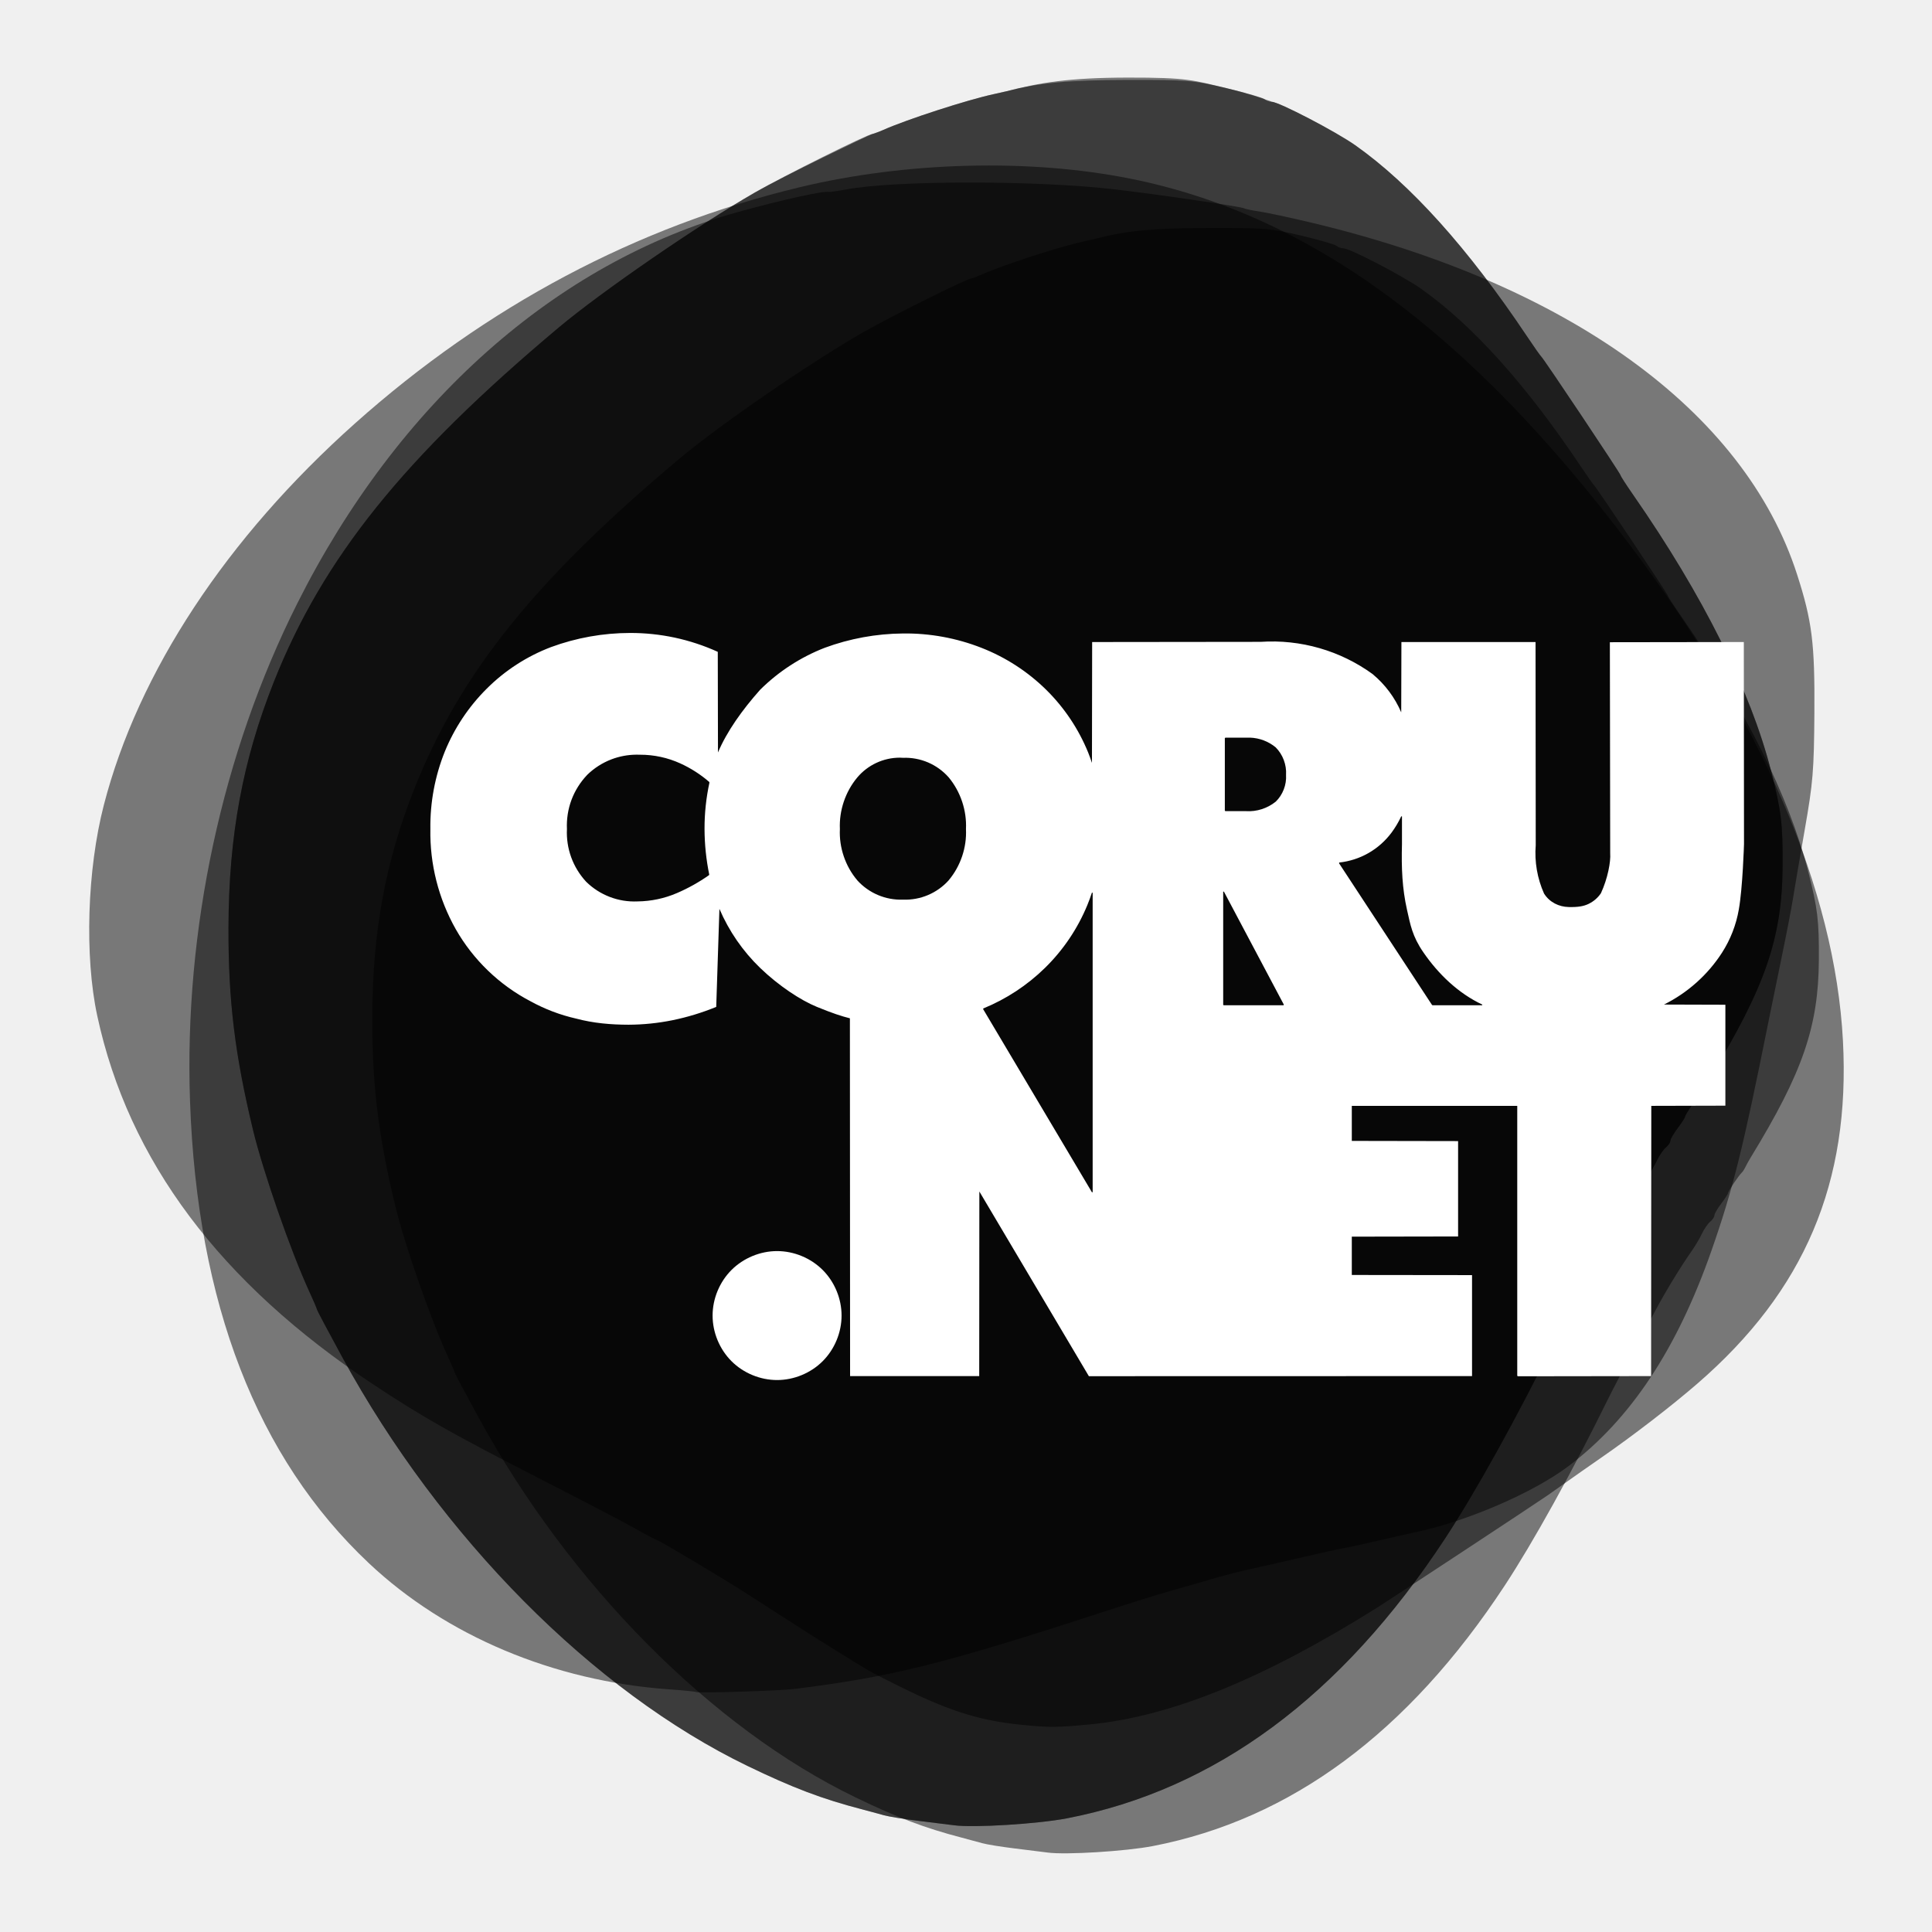
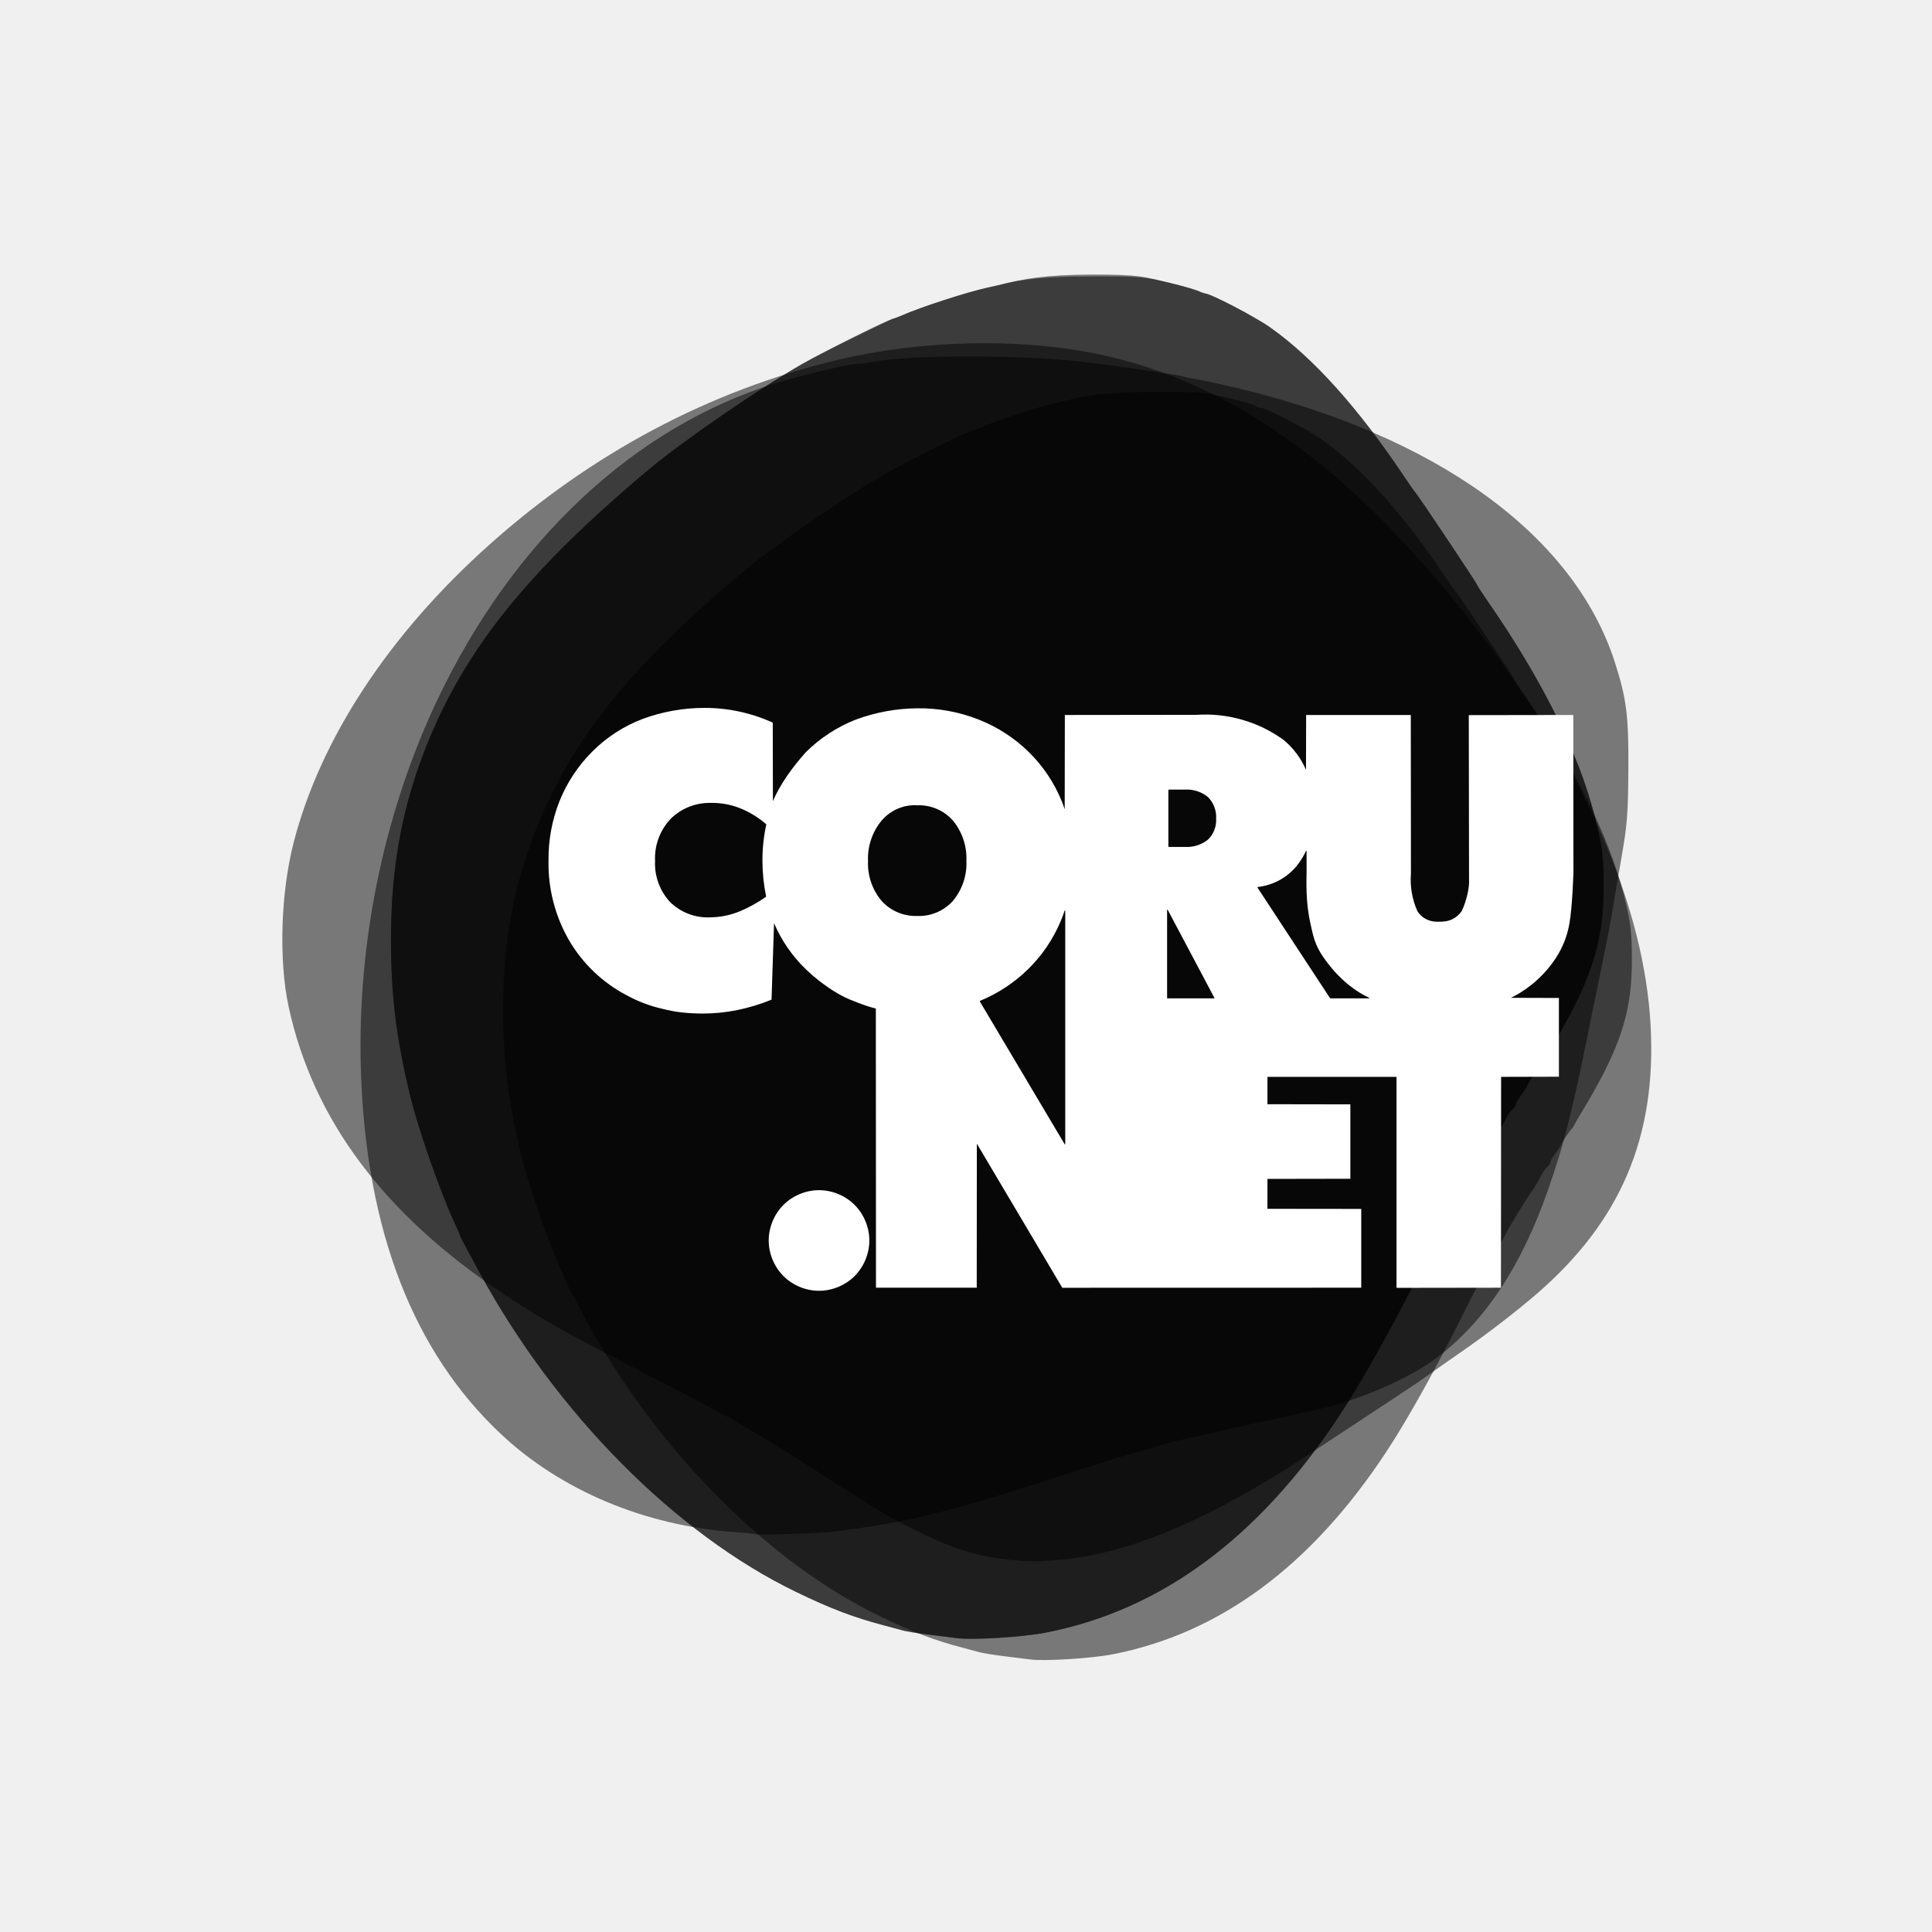
- <svg xmlns="http://www.w3.org/2000/svg" width="500" height="500" viewBox="0 0 500 500">
-   <g fill-rule="nonzero" fill="none">
-     <path d="M180.06 437.88c-.132-.115-3.314-.43-7.07-.698-29.705-2.123-57.564-13.842-77.493-32.6-28.992-27.286-44.482-67.282-46.318-119.59-1.556-44.332 8.298-90.071 27.749-128.808 26.067-51.913 67.025-88.28 114.121-101.328 11.16-3.092 22.027-5.497 23.447-5.19.293.064 2.236-.207 4.319-.602 12.77-2.421 49.366-2.435 69.89-.026 11.513 1.352 32.584 4.445 33.302 4.889.273.169 2.026.533 3.895.81 1.87.276 7.667 1.511 12.884 2.744 66.932 15.823 112.677 48.853 126.298 91.193 3.892 12.101 4.6 17.774 4.478 35.795-.104 15.035-.353 18.045-2.513 30.346-1.318 7.511-2.69 15.534-3.048 17.83-.358 2.294-1.677 9.122-2.93 15.172a3367.446 3367.446 0 00-3.495 17.07c-6.469 32.32-9.156 43.099-14.656 58.796-8.963 25.586-21.002 43.713-37.051 55.79-9.11 6.855-26.119 14.203-39.388 17.015-1.669.354-6.278 1.397-10.243 2.319-3.965.922-7.892 1.775-8.726 1.897-.835.122-5.445 1.136-10.244 2.254-4.8 1.117-10.946 2.512-13.658 3.1-2.713.588-7.322 1.783-10.244 2.654a615.876 615.876 0 01-10.243 2.944c-2.713.747-11.25 3.418-18.97 5.936-39.833 12.987-53.546 16.392-78.535 19.499-3.999.497-25.144 1.15-25.557.79z" fill-opacity=".5" fill="#000" />
-     <path d="M264.493 446.382c-10.354-1.006-18.172-3.37-29.72-8.984-4.393-2.137-9.016-4.491-10.273-5.234-2.683-1.584-14.92-9.21-17.433-10.863a721.36 721.36 0 00-6.528-4.189 812.867 812.867 0 01-7.174-4.608c-4.909-3.217-21.873-13.363-23.147-13.844-.73-.275-3.211-1.584-5.516-2.91-2.304-1.324-13.102-6.971-23.995-12.547-23.666-12.114-31.125-16.329-44.074-24.9-39.665-26.256-63.393-57.939-71.464-95.42-3.317-15.406-2.615-37.834 1.707-54.55 8.89-34.387 31.713-69.063 65.004-98.762 33.974-30.31 72.936-50.998 115.1-61.117 27.588-6.62 59.5-7.441 85.631-2.2 46.248 9.274 87.713 39.695 129.171 94.767 34.318 45.587 53.105 89.295 55.17 128.335 1.937 36.727-9.909 64.656-37.617 88.674-6.673 5.784-16.687 13.503-24.774 19.097-3.436 2.375-5.556 3.865-14.095 9.904-2.247 1.59-40.401 26.722-43.91 28.923-29.517 18.525-53.682 28.353-74.543 30.317-8.682.818-10.148.827-17.52.111z" fill-opacity=".5" fill="#000" />
-     <path d="M246.923 472.38c-1.25-.172-5.345-.679-9.098-1.132-3.752-.453-7.846-1.114-9.097-1.471-1.251-.358-3.81-1.05-5.686-1.54-10.267-2.666-17.89-5.557-29.568-11.204-39.95-19.317-79.447-59.15-104.886-105.778-3.609-6.614-6.561-12.179-6.561-12.366 0-.187-.894-2.28-1.986-4.65-4.767-10.352-11.971-31.043-14.565-41.833-4.716-19.613-6.395-33.484-6.344-52.397.065-23.714 3.679-43.257 11.757-63.58 12.737-32.045 33.636-58.034 73.708-91.664 11.064-9.285 36.058-26.489 50.772-34.946 7.519-4.322 29.307-14.727 30.388-15.138 1.075-.41 1.542-.479 2.856-1.064 6.127-2.728 21.635-7.753 28.545-9.25 1.46-.315 2.995-.662 3.412-.77 8.449-2.184 15.896-3.484 31.186-3.518 15.783-.033 17.066.695 25.674 2.743 5.004 1.19 9.307 2.658 9.818 2.843 1.317.475 1.045.27 1.896.683 1.806.007 16.545 7.681 21.596 11.243 14.277 10.07 29.235 26.71 44.404 49.393 1.812 2.71 3.493 5.097 3.735 5.306.66.568 20.522 30.302 20.522 30.723 0 .2 1.48 2.493 3.291 5.097 17.993 25.882 30.383 50.697 35.67 71.44 2.64 10.358 3.038 13.662 2.973 24.635-.11 18.569-4.512 31.329-18.961 54.956-.51.834-1.172 2.028-1.47 2.653-.3.626-.739 1.308-.978 1.516-.775.677-3.846 5.232-3.846 5.705 0 .253-.853 1.579-1.895 2.945-1.042 1.366-1.895 2.837-1.895 3.268 0 .43-.532 1.224-1.182 1.763-.649.539-1.675 2.03-2.28 3.314-.605 1.284-1.864 3.42-2.8 4.745-3.106 4.405-7.6 11.787-10.253 16.848-1.442 2.749-4.308 8.016-6.37 11.704-2.061 3.688-5.2 9.658-6.977 13.265-9.737 19.78-20.556 39.294-28.434 51.283-26.854 40.872-59.432 64.99-97.83 72.424-7.552 1.462-24.235 2.494-29.24 1.806z" fill-opacity=".5" fill="#000" />
-     <path d="M246.922 472.38c-1.25-.172-5.345-.679-9.097-1.132-3.753-.453-7.847-1.114-9.098-1.471-1.251-.358-3.81-1.05-5.686-1.535-10.267-2.671-17.89-5.562-29.568-11.209-39.95-19.317-79.447-59.15-104.886-105.778-3.608-6.614-6.561-12.178-6.561-12.366 0-.187-.893-2.28-1.985-4.65-4.768-10.352-11.972-31.042-14.566-41.832-4.715-19.614-6.394-33.484-6.344-52.397.066-23.714 3.68-43.258 11.757-63.58 12.738-32.046 33.636-58.035 73.708-91.664 11.064-9.285 36.059-26.49 50.773-34.947 7.518-4.321 29.23-15.138 30.387-15.138.257 0 1.542-.478 2.856-1.063 6.127-2.728 21.636-7.753 28.545-9.25a145.09 145.09 0 003.412-.77c8.45-2.185 15.794-2.87 31.084-2.908 15.782-.03 17.168.084 25.777 2.133 5.003 1.19 9.422 2.47 9.818 2.842.396.373 1.249.68 1.895.683 1.806.008 16.545 7.682 21.596 11.244 14.277 10.07 29.235 26.71 44.404 49.392 1.812 2.71 3.493 5.098 3.735 5.307.66.567 20.522 30.301 20.522 30.722 0 .2 1.481 2.494 3.291 5.097 17.993 25.882 30.383 50.698 35.67 71.44 2.64 10.358 3.038 13.662 2.973 24.635-.11 18.569-4.512 31.329-18.961 54.957-.51.833-1.171 2.027-1.47 2.652-.3.626-.739 1.308-.978 1.517-.775.676-3.846 5.23-3.846 5.705 0 .253-.852 1.578-1.895 2.945-1.042 1.366-1.895 2.836-1.895 3.267 0 .43-.532 1.224-1.182 1.763-.649.54-1.675 2.03-2.28 3.315-.605 1.284-1.864 3.418-2.8 4.744-3.106 4.405-7.599 11.787-10.253 16.848-1.442 2.75-4.308 8.016-6.37 11.704-2.06 3.688-5.2 9.658-6.977 13.266-9.736 19.778-20.556 39.293-28.433 51.282-26.855 40.872-59.433 64.99-97.83 72.424-7.553 1.462-24.236 2.494-29.242 1.806z" fill-opacity=".5" fill="#000" />
-     <path d="M271.141 479.439a852.717 852.717 0 00-8.468-1.055c-3.493-.421-7.304-1.037-8.468-1.368a259.907 259.907 0 00-5.293-1.43c-9.556-2.486-16.65-5.175-27.522-10.433-37.185-17.98-73.95-55.058-97.63-98.459-3.358-6.157-6.106-11.336-6.106-11.51 0-.175-.832-2.123-1.848-4.33-4.438-9.635-11.144-28.894-13.558-38.937-4.39-18.257-5.952-31.168-5.905-48.772.061-22.073 3.424-40.265 10.943-59.18 11.857-29.83 31.309-54.02 68.608-85.323 10.3-8.643 33.564-24.657 47.26-32.529 6.999-4.023 27.209-14.09 28.285-14.09.24 0 1.436-.446 2.659-.99 5.703-2.54 20.139-7.218 26.57-8.61 1.359-.295 2.788-.617 3.176-.717 7.864-2.034 14.701-2.672 28.933-2.707 14.69-.028 15.98.079 23.994 1.985 4.657 1.108 8.77 2.299 9.138 2.646.37.347 1.163.633 1.765.636 1.68.007 15.4 7.15 20.101 10.466 13.29 9.373 27.213 24.861 41.332 45.975 1.687 2.522 3.251 4.745 3.477 4.94.615.527 19.102 28.204 19.102 28.596 0 .186 1.379 2.32 3.063 4.744 16.748 24.092 28.281 47.19 33.202 66.497 2.458 9.642 2.83 12.717 2.77 22.931-.104 17.284-4.202 29.161-17.652 51.155-.474.776-1.09 1.887-1.368 2.469-.278.582-.687 1.217-.91 1.411-.722.63-3.58 4.87-3.58 5.31 0 .236-.794 1.47-1.764 2.741-.97 1.272-1.764 2.64-1.764 3.042 0 .4-.495 1.14-1.1 1.641-.604.502-1.56 1.89-2.122 3.085-.563 1.195-1.736 3.182-2.606 4.416-2.892 4.101-7.074 10.972-9.544 15.682-1.342 2.56-4.01 7.462-5.93 10.895-1.918 3.433-4.84 8.99-6.493 12.347-9.064 18.41-19.135 36.575-26.467 47.735-24.996 38.045-55.32 60.492-91.062 67.415-7.03 1.358-22.559 2.318-27.218 1.68z" fill-opacity=".5" fill="#000" />
-     <path d="M163.075 163.81a59.41 59.41 0 00-20.47 3.657 47.365 47.365 0 00-16.654 10.778 49.198 49.198 0 00-10.84 16.276 51.932 51.932 0 00-3.731 20.043 50.854 50.854 0 006.565 25.903c4.486 7.9 11.295 14.467 19.355 18.662a45.18 45.18 0 0011.798 4.48c4.463 1.192 9.01 1.58 13.577 1.587a58.375 58.375 0 0011.35-1.162 63.02 63.02 0 0011.336-3.452v-.084l.824-25.286a46.94 46.94 0 0010.538 15.282c4.828 4.657 10.533 8.393 14.692 10.088 4.159 1.695 6.328 2.395 8.539 2.955l.048 92.595h33.418l.036-47.775 28.343 47.799 99.163-.024v-26.134l-31.116-.036v-9.918l27.507-.049v-24.68l-27.507-.049v-9.07h42.817v69.887h.096v.097l34.545-.048.048-69.936 19.174-.049v-26.122l-15.892-.048c6.1-3.025 11.356-7.712 15.032-13.442a30.162 30.162 0 004.336-11.154c1.003-5.58 1.344-16.93 1.344-16.93l-.048-52.292-34.665.049.084 54.629c.169 2.125-.612 6.464-2.398 10.33a8.064 8.064 0 01-3.197 2.76c-1.286.615-2.727.874-5.184.812-2.458-.062-4.892-1.196-6.323-3.463-.002-.002-.011.002-.012 0v-.012a25.682 25.682 0 01-2.156-12.547l-.049-52.558h-34.713l-.049 18.202a26.38 26.38 0 00-7.364-9.87v-.012a44.252 44.252 0 00-13.772-6.733 44.268 44.268 0 00-15.237-1.635h-.012l-43.604.048-.049 31.281c-.31-.914-.63-1.821-.992-2.713a48.48 48.48 0 00-10.853-16.215 49.736 49.736 0 00-16.74-10.851 53.805 53.805 0 00-20.3-3.718 60 60 0 00-20.311 3.718l.072.17-.012.011c-.022-.06-.038-.122-.06-.181a48.953 48.953 0 00-16.68 10.85c-4.643 5.22-8.589 10.752-10.912 16.228l-.049-25.976-.012-.073a54.891 54.891 0 00-11.107-3.67 54.843 54.843 0 00-11.567-1.21zm159.918 27.09a9.91 9.91 0 01.509 0 11.02 11.02 0 016.637 2.507c1.854 1.853 2.856 4.517 2.69 7.133v.012c.158 2.556-.847 5.16-2.69 6.94l-.073-.085.061.084c-2.134 1.718-4.921 2.611-7.655 2.434H317.07v-.097h-.085V191.01h.085v-.097H322.472c.17-.01.35-.009.52-.012zm-158.295 4.408c.315-.002.63-.001.945.013a25.078 25.078 0 0110.428 2.252 31.128 31.128 0 017.51 4.82l-.06.073.096.011a55.717 55.717 0 00-1.284 12.087 59.8 59.8 0 001.224 11.807l-.085.024.049.073a46.037 46.037 0 01-8.334 4.662 26.492 26.492 0 01-10.198 2.156h-.012a17.748 17.748 0 01-7.17-1.163 17.767 17.767 0 01-6.117-3.935 18.81 18.81 0 01-3.864-6.322 18.728 18.728 0 01-1.103-7.302c-.12-2.55.275-5.128 1.163-7.521.89-2.395 2.277-4.6 4.034-6.455v-.012a18.473 18.473 0 016.31-4.056 18.53 18.53 0 016.468-1.212zm68.167.775c.278.001.56.02.836.037h.013c2.21-.083 4.435.328 6.468 1.199a15.053 15.053 0 015.34 3.863c3.073 3.705 4.703 8.575 4.47 13.382.234 4.766-1.4 9.594-4.47 13.248v.012a15.138 15.138 0 01-11.808 5.002h-.013a15.234 15.234 0 01-11.845-5.002v-.012c-3.09-3.644-4.727-8.477-4.494-13.248-.221-4.801 1.413-9.657 4.494-13.346a14.413 14.413 0 0111.01-5.135zm129.783 15.162l.073.037h.109v7.17c-.165 6.235.057 11.472 1.308 17.026.86 3.815 1.345 6.785 4.203 10.947 3.856 5.616 9.033 10.634 15.286 13.564l-.036.085v.084h-12.888v-.084l-.072.048-24.116-36.754.085-.049-.012-.097a19.499 19.499 0 007.57-2.446 19.525 19.525 0 005.96-5.28 24.514 24.514 0 002.53-4.25zm-45.917 19.473l15.54 29.307-.073.049v.084h-15.552v-.084h-.085v-29.32h.097l.073-.036zm-34.133.279l.097.037h.085v77.505h-.085l-.084.048-28.197-47.46.072-.048-.024-.085a49.742 49.742 0 0015.976-10.5 48.736 48.736 0 0010.962-16.251c.438-1.065.837-2.15 1.198-3.246z" fill="#FFF" />
-     <path d="M201.111 323.781c-4.37 0-8.712 1.799-11.802 4.889-3.09 3.09-4.89 7.43-4.89 11.8 0 4.37 1.8 8.71 4.89 11.8s7.431 4.883 11.802 4.883c4.37 0 8.711-1.793 11.802-4.883 3.09-3.09 4.884-7.43 4.884-11.8 0-4.37-1.793-8.71-4.884-11.8-3.09-3.09-7.432-4.889-11.802-4.889z" fill="#FFF" />
+ <svg xmlns="http://www.w3.org/2000/svg" width="500px" height="500px" viewBox="0 0 500 500" version="1.1">
+   <g id="corunet" stroke="none" stroke-width="1" fill="none" fill-rule="evenodd">
+     <g id="Group" transform="translate(73, 71)" fill-rule="nonzero">
+       <path d="M122.542,326.039 C122.438,325.948 119.956,325.703 117.025,325.494 C93.849,323.838 72.112,314.694 56.563,300.059 C33.944,278.769 21.858,247.564 20.425,206.752 C19.211,172.163 26.899,136.477 42.076,106.253 C62.414,65.75 94.37,37.376 131.115,27.195 C139.823,24.783 148.301,22.906 149.409,23.147 C149.637,23.196 151.154,22.984 152.778,22.676 C162.742,20.787 191.295,20.777 207.309,22.656 C216.291,23.711 232.731,26.124 233.291,26.47 C233.504,26.602 234.872,26.886 236.33,27.102 C237.789,27.318 242.312,28.281 246.382,29.244 C298.604,41.589 334.295,67.359 344.922,100.394 C347.96,109.836 348.512,114.261 348.417,128.322 C348.335,140.053 348.141,142.401 346.456,151.999 C345.427,157.859 344.357,164.118 344.078,165.909 C343.799,167.7 342.77,173.027 341.791,177.748 C340.813,182.468 339.586,188.461 339.065,191.066 C334.018,216.282 331.921,224.692 327.63,236.94 C320.636,256.903 311.244,271.045 298.722,280.468 C291.614,285.817 278.344,291.549 267.991,293.744 C266.689,294.019 263.092,294.834 259.999,295.553 C256.905,296.272 253.842,296.938 253.191,297.033 C252.539,297.128 248.943,297.919 245.198,298.791 C241.454,299.663 236.658,300.752 234.542,301.211 C232.425,301.669 228.829,302.601 226.55,303.281 C224.27,303.961 220.674,304.994 218.557,305.577 C216.441,306.161 209.781,308.244 203.757,310.209 C172.678,320.342 161.979,322.999 142.482,325.422 C139.362,325.81 122.864,326.32 122.542,326.039 L122.542,326.039 Z" id="Path" fill-opacity="0.5" fill="#000000" />
+       <path d="M188.417,332.672 C180.339,331.887 174.239,330.042 165.23,325.662 C161.802,323.995 158.195,322.158 157.215,321.579 C155.121,320.343 145.574,314.393 143.613,313.103 C142.868,312.613 140.576,311.142 138.519,309.835 C136.463,308.527 133.944,306.91 132.922,306.239 C129.092,303.729 115.857,295.813 114.862,295.438 C114.293,295.224 112.357,294.202 110.559,293.168 C108.761,292.134 100.336,287.728 91.837,283.378 C73.373,273.926 67.553,270.638 57.45,263.951 C26.503,243.465 7.989,218.746 1.693,189.502 C-0.895,177.482 -0.348,159.983 3.024,146.941 C9.96,120.112 27.767,93.057 53.742,69.885 C80.249,46.237 110.648,30.095 143.545,22.2 C165.07,17.035 189.969,16.395 210.356,20.483 C246.44,27.72 278.791,51.455 311.138,94.423 C337.913,129.991 352.571,164.093 354.182,194.552 C355.694,223.208 346.451,244.998 324.833,263.738 C319.626,268.251 311.813,274.273 305.503,278.637 C302.823,280.491 301.169,281.653 294.507,286.365 C292.753,287.605 262.984,307.214 260.247,308.931 C237.217,323.385 218.363,331.052 202.087,332.585 C195.313,333.223 194.17,333.23 188.417,332.672 L188.417,332.672 Z" id="Path" fill-opacity="0.5" fill="#000000" />
+       <path d="M174.709,352.956 C173.733,352.822 170.539,352.426 167.611,352.073 C164.683,351.72 161.489,351.204 160.513,350.925 C159.537,350.646 157.54,350.105 156.076,349.724 C148.066,347.643 142.119,345.388 133.007,340.981 C101.838,325.91 71.021,294.832 51.173,258.452 C48.357,253.291 46.054,248.949 46.054,248.803 C46.054,248.657 45.357,247.025 44.505,245.175 C40.785,237.099 35.164,220.955 33.14,212.537 C29.461,197.234 28.151,186.412 28.191,171.656 C28.242,153.154 31.061,137.905 37.364,122.05 C47.302,97.047 63.607,76.77 94.872,50.531 C103.504,43.287 123.006,29.864 134.486,23.265 C140.352,19.893 157.351,11.775 158.195,11.454 C159.033,11.135 159.398,11.081 160.423,10.624 C165.204,8.496 177.304,4.575 182.695,3.408 C183.833,3.161 185.031,2.891 185.357,2.806 C191.949,1.102 197.759,0.088 209.689,0.062 C222.003,0.036 223.004,0.604 229.72,2.202 C233.624,3.131 236.981,4.275 237.381,4.42 C238.408,4.79 238.196,4.631 238.86,4.952 C240.268,4.958 251.768,10.946 255.709,13.725 C266.848,21.582 278.519,34.564 290.354,52.262 C291.768,54.377 293.079,56.239 293.268,56.402 C293.784,56.845 309.28,80.044 309.28,80.373 C309.28,80.528 310.435,82.318 311.848,84.35 C325.886,104.543 335.553,123.905 339.678,140.088 C341.737,148.17 342.049,150.748 341.998,159.309 C341.912,173.797 338.477,183.752 327.204,202.187 C326.806,202.838 326.29,203.769 326.057,204.257 C325.824,204.745 325.481,205.277 325.294,205.44 C324.689,205.968 322.293,209.522 322.293,209.891 C322.293,210.089 321.628,211.123 320.814,212.189 C320.001,213.255 319.336,214.402 319.336,214.738 C319.336,215.074 318.921,215.693 318.414,216.114 C317.908,216.534 317.107,217.698 316.635,218.7 C316.163,219.702 315.181,221.367 314.451,222.401 C312.027,225.839 308.521,231.598 306.451,235.547 C305.326,237.691 303.09,241.801 301.481,244.678 C299.873,247.556 297.423,252.214 296.037,255.028 C288.441,270.46 279.999,285.686 273.853,295.04 C252.901,326.93 227.482,345.747 197.524,351.546 C191.631,352.687 178.615,353.493 174.709,352.956 L174.709,352.956 Z" id="Path" fill-opacity="0.5" fill="#000000" />
+       <path d="M174.709,352.956 C173.733,352.822 170.538,352.426 167.61,352.073 C164.682,351.72 161.488,351.204 160.512,350.925 C159.536,350.646 157.54,350.105 156.076,349.727 C148.065,347.643 142.118,345.388 133.006,340.982 C101.837,325.91 71.02,294.832 51.172,258.452 C48.357,253.292 46.053,248.95 46.053,248.804 C46.053,248.657 45.356,247.025 44.504,245.175 C40.785,237.099 35.164,220.956 33.14,212.537 C29.461,197.234 28.151,186.412 28.19,171.656 C28.242,153.154 31.061,137.906 37.363,122.05 C47.301,97.047 63.606,76.77 94.872,50.532 C103.504,43.287 123.006,29.864 134.485,23.266 C140.352,19.894 157.292,11.455 158.194,11.455 C158.395,11.455 159.398,11.081 160.423,10.625 C165.203,8.496 177.303,4.576 182.694,3.408 C183.833,3.162 185.03,2.891 185.356,2.807 C191.948,1.103 197.679,0.568 209.608,0.538 C221.922,0.515 223.003,0.604 229.72,2.202 C233.624,3.131 237.071,4.129 237.38,4.42 C237.689,4.711 238.354,4.951 238.859,4.953 C240.268,4.959 251.767,10.946 255.708,13.726 C266.848,21.583 278.519,34.565 290.353,52.262 C291.767,54.377 293.078,56.24 293.268,56.403 C293.783,56.846 309.279,80.044 309.279,80.373 C309.279,80.529 310.435,82.318 311.847,84.35 C325.885,104.543 335.552,123.905 339.677,140.088 C341.737,148.17 342.048,150.748 341.997,159.309 C341.912,173.797 338.477,183.752 327.203,202.187 C326.805,202.838 326.289,203.769 326.056,204.257 C325.823,204.745 325.48,205.278 325.293,205.44 C324.688,205.968 322.292,209.522 322.292,209.891 C322.292,210.089 321.627,211.123 320.814,212.189 C320.001,213.255 319.335,214.402 319.335,214.738 C319.335,215.074 318.92,215.694 318.413,216.114 C317.907,216.535 317.106,217.698 316.634,218.7 C316.163,219.702 315.18,221.367 314.45,222.402 C312.026,225.839 308.521,231.598 306.45,235.547 C305.325,237.692 303.089,241.801 301.48,244.679 C299.872,247.556 297.422,252.214 296.037,255.029 C288.44,270.46 279.998,285.686 273.852,295.04 C252.9,326.93 227.481,345.747 197.523,351.546 C191.631,352.687 178.614,353.493 174.709,352.956 L174.709,352.956 Z" id="Path" fill-opacity="0.5" fill="#000000" />
+       <path d="M193.605,358.463 C192.696,358.339 189.723,357.969 186.998,357.64 C184.272,357.311 181.299,356.831 180.391,356.573 C179.482,356.312 177.624,355.81 176.261,355.457 C168.805,353.518 163.27,351.419 154.788,347.317 C125.775,333.289 97.09,304.36 78.615,270.498 C75.995,265.694 73.851,261.653 73.851,261.517 C73.851,261.381 73.202,259.861 72.409,258.139 C68.946,250.621 63.714,235.595 61.831,227.759 C58.406,213.515 57.187,203.442 57.223,189.706 C57.271,172.484 59.896,158.291 65.762,143.533 C75.012,120.259 90.189,101.385 119.291,76.962 C127.327,70.219 145.479,57.725 156.164,51.583 C161.625,48.444 177.393,40.589 178.233,40.589 C178.42,40.589 179.353,40.241 180.307,39.816 C184.757,37.835 196.02,34.186 201.038,33.099 C202.098,32.869 203.213,32.618 203.515,32.54 C209.651,30.953 214.986,30.455 226.09,30.428 C237.552,30.406 238.558,30.489 244.81,31.976 C248.444,32.841 251.653,33.77 251.94,34.041 C252.228,34.312 252.847,34.535 253.317,34.537 C254.628,34.542 265.332,40.116 269,42.703 C279.369,50.016 290.232,62.1 301.248,78.574 C302.564,80.542 303.785,82.276 303.961,82.427 C304.441,82.839 318.865,104.433 318.865,104.739 C318.865,104.884 319.941,106.55 321.255,108.441 C334.322,127.237 343.32,145.259 347.159,160.323 C349.077,167.845 349.367,170.245 349.321,178.214 C349.24,191.699 346.042,200.966 335.549,218.126 C335.178,218.731 334.698,219.598 334.481,220.052 C334.264,220.507 333.945,221.002 333.771,221.153 C333.208,221.645 330.978,224.953 330.978,225.297 C330.978,225.48 330.359,226.443 329.602,227.435 C328.845,228.427 328.225,229.495 328.225,229.808 C328.225,230.121 327.839,230.697 327.367,231.089 C326.896,231.48 326.15,232.563 325.711,233.496 C325.272,234.428 324.357,235.979 323.678,236.941 C321.422,240.141 318.159,245.501 316.232,249.177 C315.184,251.174 313.103,254.999 311.606,257.677 C310.109,260.356 307.828,264.691 306.539,267.311 C299.467,281.675 291.61,295.847 285.889,304.554 C266.386,334.238 242.727,351.751 214.841,357.153 C209.356,358.212 197.24,358.961 193.605,358.463 L193.605,358.463 Z" id="Path" fill-opacity="0.5" fill="#000000" />
+       <path d="M109.289,112.203 C103.854,112.206 98.418,113.176 93.318,115.057 C88.459,116.901 83.996,119.787 80.324,123.466 C76.691,127.078 73.799,131.421 71.866,136.165 C69.877,141.115 68.879,146.468 68.956,151.802 C68.819,158.834 70.611,165.894 74.078,172.013 C77.578,178.177 82.891,183.3 89.179,186.573 C92.066,188.162 95.17,189.341 98.384,190.069 C101.866,190.998 105.414,191.301 108.977,191.307 C111.946,191.297 114.923,190.988 117.832,190.4 C120.856,189.781 123.823,188.882 126.678,187.707 L126.678,187.641 L127.32,167.912 C129.232,172.38 132.042,176.463 135.542,179.836 C139.309,183.469 143.76,186.384 147.005,187.707 C150.25,189.03 151.942,189.575 153.667,190.013 L153.705,262.257 L179.778,262.257 L179.807,224.982 L201.92,262.275 L279.289,262.257 L279.289,241.866 L255.012,241.838 L255.012,234.1 L276.473,234.062 L276.473,214.806 L255.012,214.768 L255.012,207.691 L288.418,207.691 L288.418,262.219 L288.494,262.219 L288.494,262.295 L315.446,262.257 L315.484,207.691 L330.443,207.653 L330.443,187.273 L318.044,187.235 C322.803,184.874 326.904,181.218 329.772,176.747 C331.463,174.11 332.627,171.132 333.155,168.044 C333.938,163.69 334.204,154.835 334.204,154.835 L334.167,114.036 L307.12,114.074 L307.186,156.697 C307.318,158.355 306.708,161.74 305.315,164.756 C304.695,165.679 303.823,166.432 302.82,166.911 C301.817,167.39 300.693,167.592 298.776,167.544 C296.858,167.495 294.959,166.611 293.843,164.842 C293.841,164.84 293.834,164.843 293.833,164.842 L293.833,164.832 C292.462,161.78 291.879,158.377 292.151,155.043 L292.113,114.036 L265.029,114.036 L264.991,128.238 C263.715,125.265 261.735,122.603 259.245,120.537 L259.245,120.528 C256.006,118.166 252.352,116.385 248.5,115.274 C244.65,114.163 240.61,113.727 236.612,113.998 C236.61,113.998 236.604,113.998 236.602,113.998 L202.582,114.036 L202.544,138.442 C202.302,137.729 202.052,137.021 201.769,136.326 C199.845,131.592 196.942,127.26 193.302,123.674 C189.577,120.01 185.109,117.107 180.241,115.208 C175.214,113.229 169.805,112.242 164.403,112.307 C159.008,112.35 153.614,113.333 148.555,115.208 L148.612,115.34 C148.608,115.343 148.606,115.347 148.602,115.35 C148.585,115.303 148.572,115.254 148.555,115.208 C143.698,117.098 139.24,120.002 135.542,123.674 C131.919,127.746 128.84,132.062 127.027,136.335 L126.99,116.068 L126.98,116.011 C124.204,114.754 121.294,113.787 118.314,113.148 C115.35,112.512 112.321,112.199 109.289,112.203 L109.289,112.203 Z M234.06,133.34 C234.194,133.337 234.325,133.336 234.457,133.34 C236.334,133.4 238.191,134.094 239.636,135.296 C241.082,136.742 241.864,138.82 241.734,140.861 C241.734,140.862 241.734,140.869 241.734,140.87 C241.858,142.865 241.074,144.897 239.636,146.284 L239.579,146.218 L239.627,146.284 C237.962,147.625 235.787,148.322 233.654,148.183 L233.645,148.183 L229.439,148.183 L229.439,148.108 L229.373,148.108 L229.373,133.425 L229.439,133.425 L229.439,133.349 L233.645,133.349 C233.647,133.349 233.651,133.349 233.654,133.349 C233.787,133.341 233.927,133.342 234.06,133.34 Z M110.556,136.779 C110.801,136.777 111.047,136.778 111.293,136.789 C114.089,136.78 116.884,137.387 119.429,138.546 C121.549,139.511 123.531,140.779 125.288,142.306 L125.241,142.363 L125.317,142.372 C124.641,145.466 124.303,148.637 124.315,151.802 C124.327,154.895 124.646,157.985 125.27,161.015 L125.203,161.034 L125.241,161.09 C123.208,162.524 121.025,163.745 118.739,164.728 C116.233,165.806 113.511,166.386 110.782,166.41 C110.781,166.41 110.774,166.41 110.773,166.41 C108.871,166.5 106.956,166.184 105.179,165.503 C103.399,164.821 101.762,163.772 100.406,162.432 C99.09,161.012 98.054,159.319 97.391,157.5 C96.729,155.682 96.437,153.735 96.531,151.802 C96.438,149.813 96.745,147.802 97.438,145.935 C98.132,144.066 99.215,142.346 100.586,140.899 L100.586,140.889 C101.989,139.512 103.673,138.427 105.509,137.724 C107.114,137.109 108.836,136.792 110.556,136.779 L110.556,136.779 Z M163.741,137.384 C163.957,137.385 164.178,137.399 164.393,137.412 C164.396,137.412 164.4,137.412 164.403,137.412 C166.127,137.347 167.863,137.668 169.449,138.348 C171.038,139.028 172.474,140.065 173.617,141.362 C176.013,144.252 177.285,148.052 177.104,151.802 C177.286,155.521 176.012,159.288 173.617,162.139 L173.617,162.148 C172.465,163.431 171.028,164.453 169.44,165.125 C167.855,165.795 166.122,166.117 164.403,166.051 C164.4,166.051 164.396,166.051 164.393,166.051 C162.67,166.115 160.936,165.795 159.347,165.125 C157.755,164.454 156.308,163.431 155.151,162.148 L155.151,162.139 C152.741,159.296 151.463,155.525 151.645,151.802 C151.473,148.057 152.747,144.268 155.151,141.39 C156.271,140.057 157.71,138.988 159.309,138.3 C160.509,137.784 161.796,137.477 163.099,137.403 C163.314,137.39 163.525,137.383 163.741,137.384 L163.741,137.384 Z M265,149.213 L265.057,149.242 L265.142,149.242 L265.142,154.835 C265.013,159.701 265.187,163.787 266.163,168.12 C266.833,171.097 267.212,173.414 269.442,176.662 C272.45,181.043 276.49,184.958 281.368,187.244 L281.34,187.31 L281.34,187.376 L271.285,187.376 L271.285,187.31 L271.228,187.348 L252.413,158.671 L252.479,158.634 L252.47,158.558 C254.542,158.336 256.566,157.683 258.376,156.649 C260.186,155.615 261.782,154.202 263.025,152.53 C263.792,151.499 264.446,150.397 265,149.213 L265,149.213 Z M229.175,164.407 L241.299,187.273 L241.243,187.31 L241.243,187.376 L229.109,187.376 L229.109,187.31 L229.042,187.31 L229.042,164.435 L229.118,164.435 L229.175,164.407 L229.175,164.407 Z M202.544,164.624 L202.619,164.653 L202.686,164.653 L202.686,187.31 L202.686,189.228 L202.686,225.124 L202.619,225.124 L202.553,225.161 L180.553,188.132 L180.61,188.095 L180.591,188.028 C185.223,186.139 189.483,183.338 193.056,179.836 C196.728,176.247 199.654,171.905 201.608,167.156 C201.95,166.326 202.262,165.479 202.544,164.624 L202.544,164.624 Z" id="Shape" fill="#FFFFFF" />
+       <path d="M138.966,237.016 C135.555,237.016 132.169,238.419 129.757,240.83 C127.346,243.241 125.942,246.628 125.942,250.037 C125.942,253.447 127.346,256.833 129.757,259.244 C132.169,261.655 135.555,263.054 138.966,263.054 C142.376,263.054 145.763,261.655 148.174,259.244 C150.585,256.833 151.984,253.447 151.984,250.037 C151.984,246.628 150.585,243.241 148.174,240.83 C145.763,238.419 142.376,237.016 138.966,237.016 L138.966,237.016 Z" id="Path" fill="#FFFFFF" />
+     </g>
  </g>
</svg>
